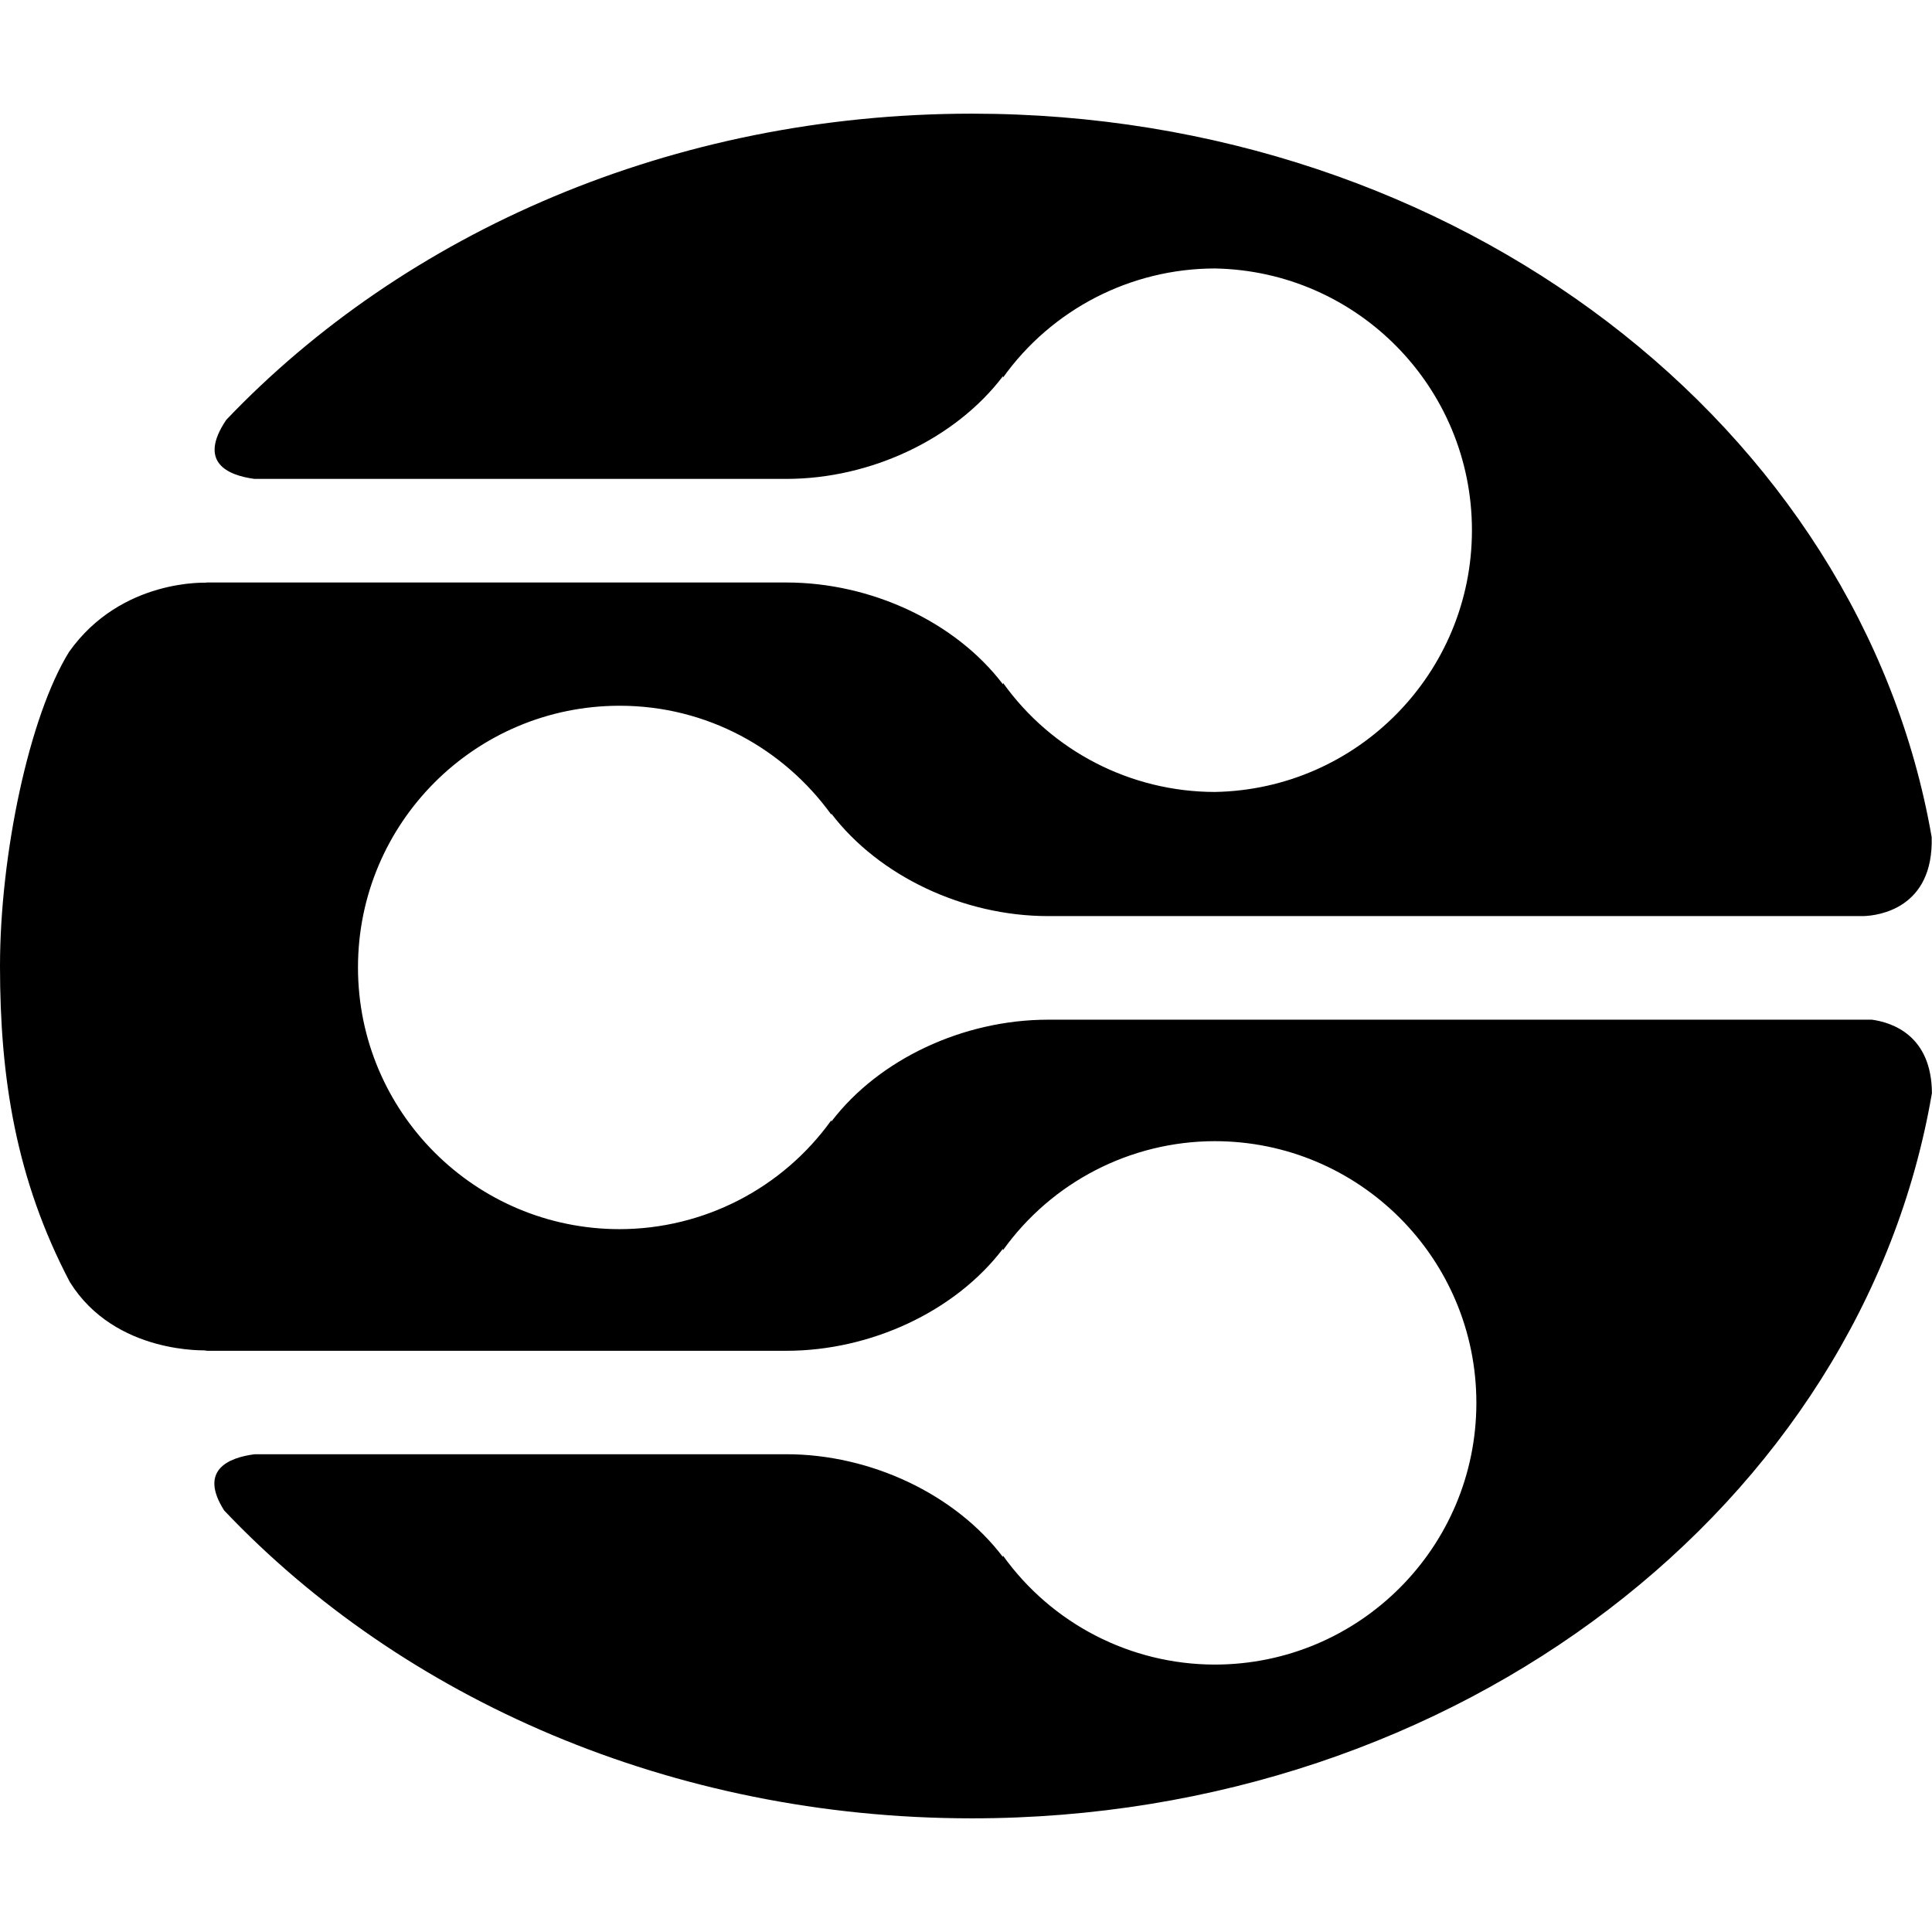
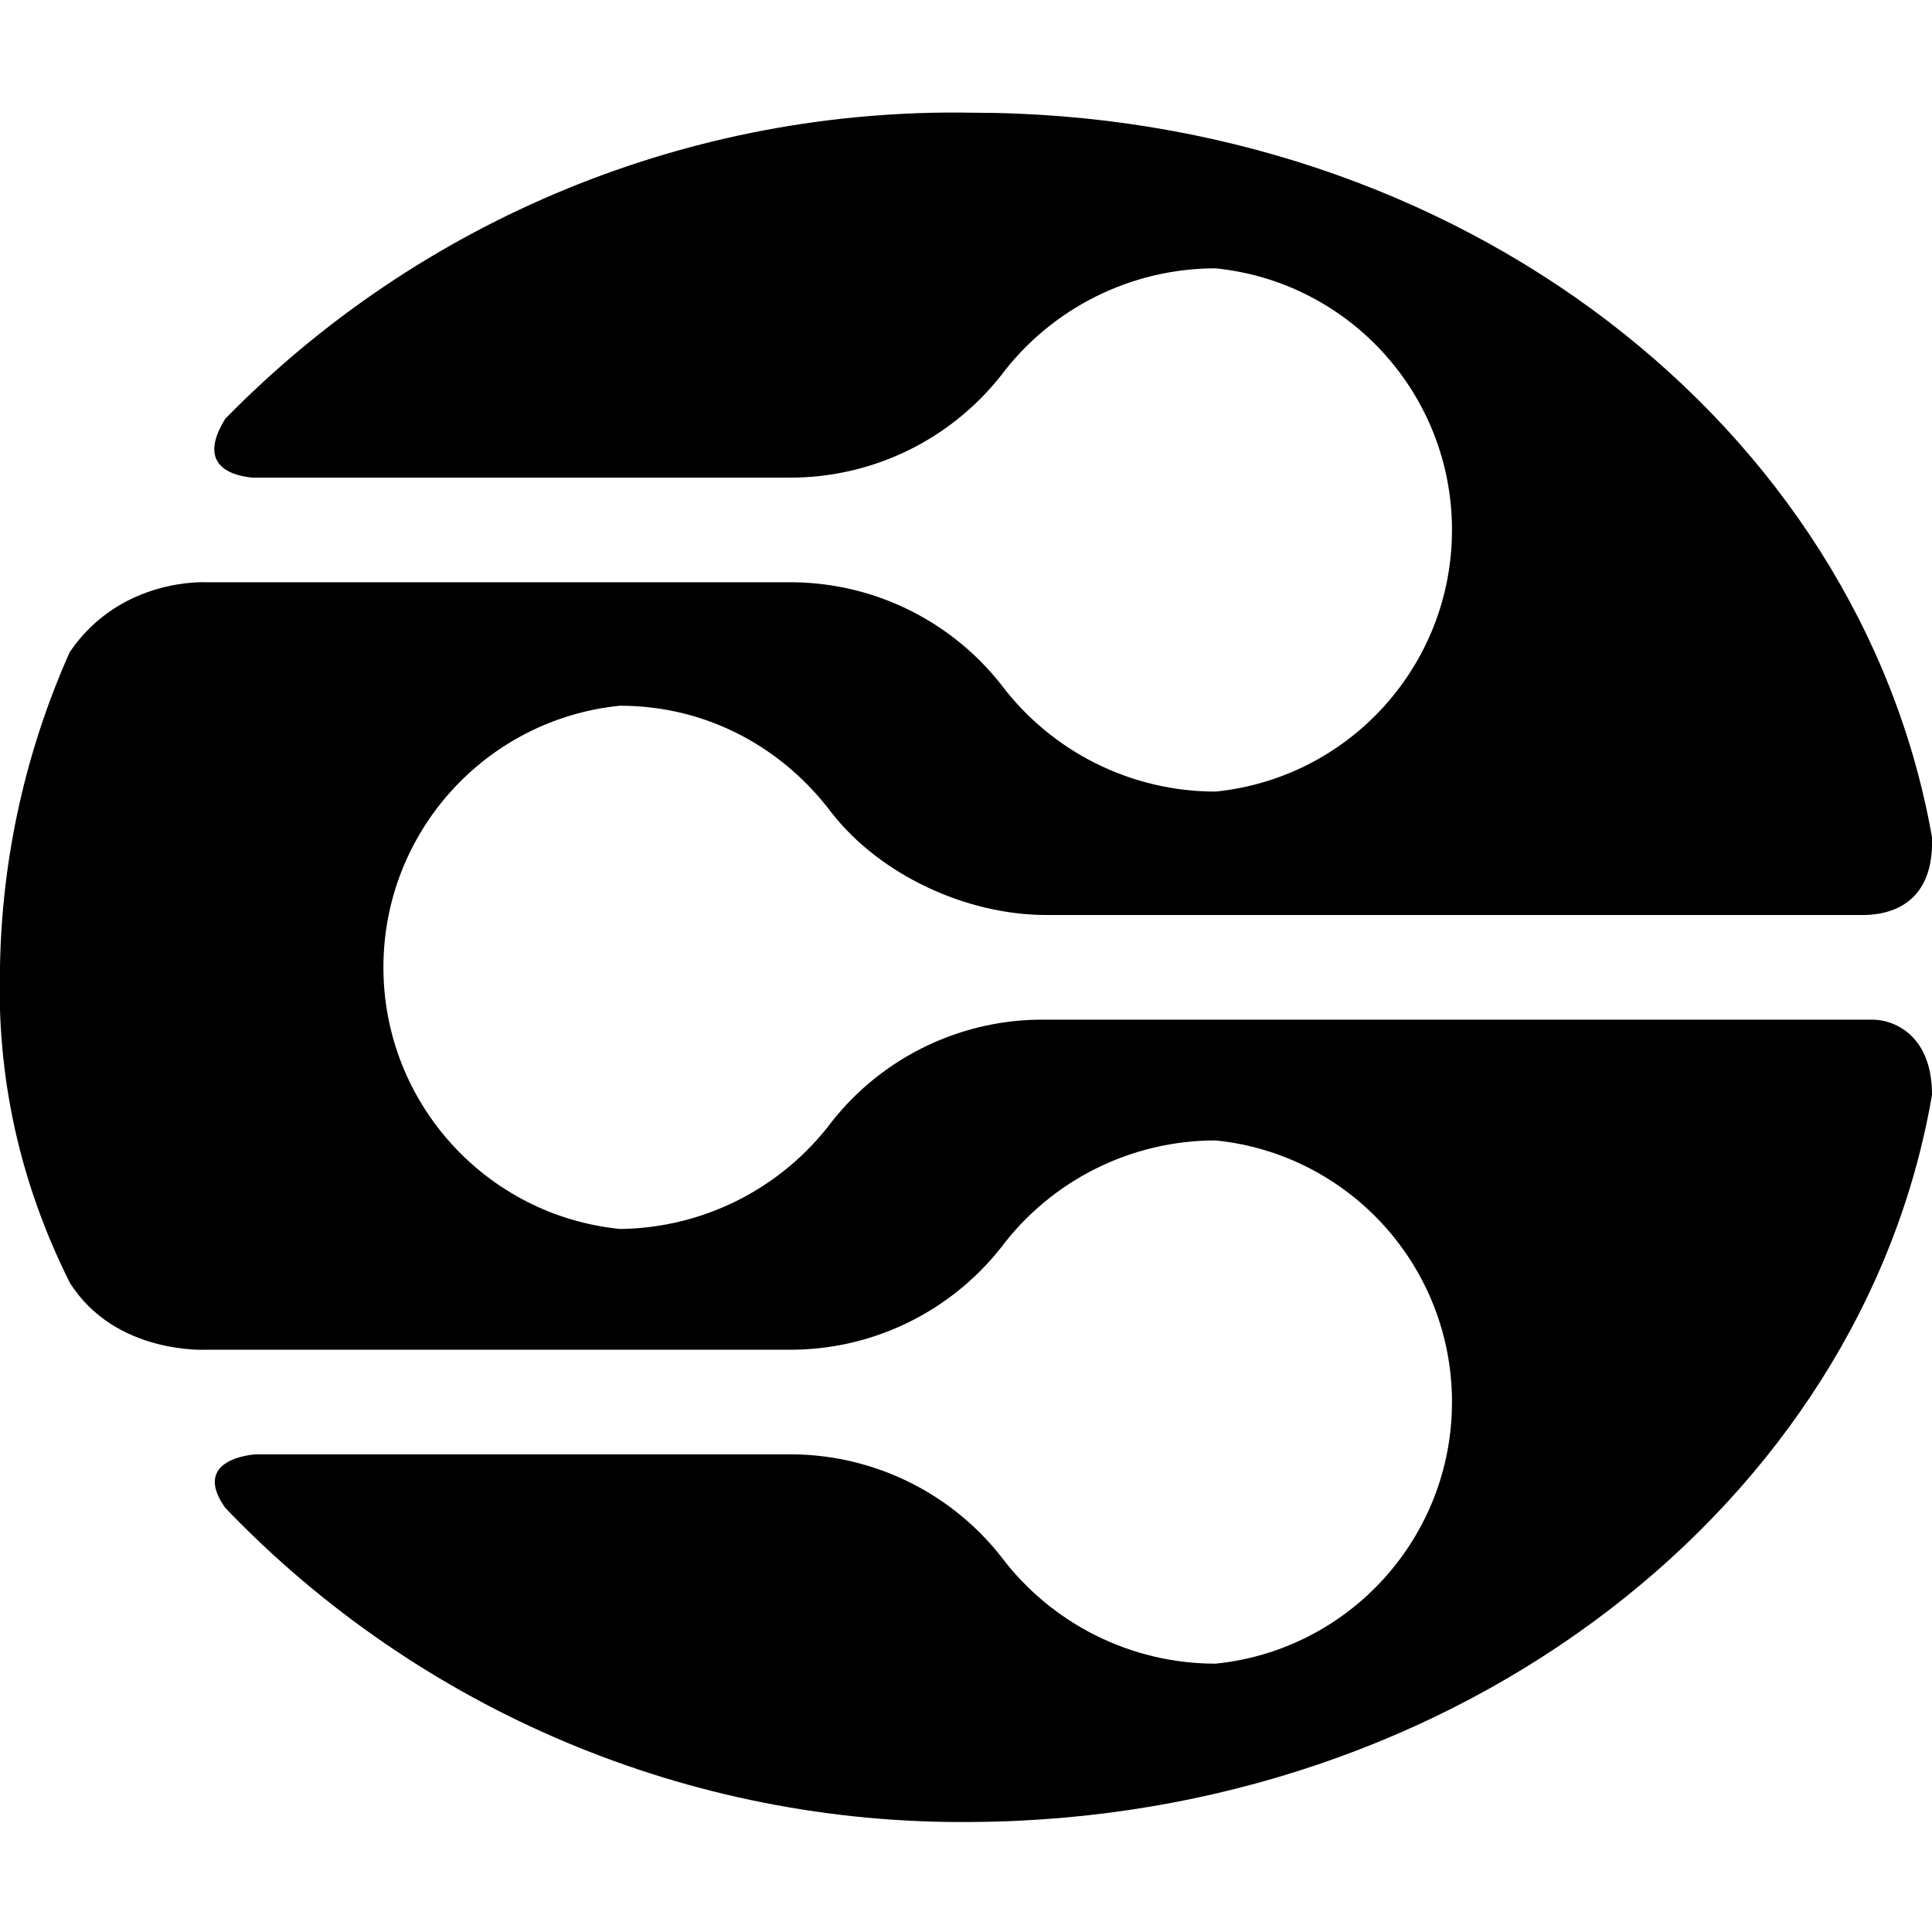
- <svg xmlns="http://www.w3.org/2000/svg" width="800" height="800" viewBox="0 0 24 24">
-   <path d="M23.254 12.667H13.019c-1.051 0-2.1.489-2.692 1.266v-.017a3.24 3.24 0 0 1-2.629 1.353 3.25 3.25 0 0 1 0-6.502c1.085 0 2.039.536 2.629 1.353v-.013c.592.776 1.641 1.273 2.692 1.273h10.129c.186-.005.873-.095.848-.981-.884-5.086-5.879-8.987-11.923-8.987-3.721 0-7.047 1.48-9.262 3.803-.356.527.014.689.35.734h6.608c1.05 0 2.1-.498 2.691-1.277v.018a3.24 3.24 0 0 1 2.63-1.355 3.252 3.252 0 0 1 0 6.503 3.24 3.24 0 0 1-2.63-1.355v.019c-.591-.779-1.641-1.266-2.691-1.266h-7.22l.028.003s-1.068-.06-1.719.859C.361 8.9 0 10.621 0 12.002c0 1.388.198 2.649.867 3.923.564.908 1.71.849 1.71.849l-.042.006h7.233c1.05 0 2.1-.49 2.691-1.268v.019a3.24 3.24 0 0 1 2.63-1.355 3.251 3.251 0 0 1 0 6.502 3.24 3.24 0 0 1-2.63-1.354v.018c-.591-.779-1.641-1.277-2.691-1.277H3.164c-.328.042-.698.198-.379.699 2.216 2.337 5.555 3.824 9.288 3.824 6.054 0 11.056-3.911 11.926-9.009-.004-.713-.489-.877-.745-.912" />
+ <svg xmlns="http://www.w3.org/2000/svg" width="24" height="24" viewBox="0 0 0.72 0.72">
+   <path d="M.698.38H.39a.1.1 0 0 0-.08.038.1.1 0 0 1-.079.04.098.098 0 0 1 0-.195c.033 0 .061.016.079.04.018.023.05.038.08.038h.304C.7.341.721.34.72.312.693.159.544.042.362.042a.38.38 0 0 0-.278.114c-.01.016 0 .021.01.022h.2A.1.1 0 0 0 .373.14.1.1 0 0 1 .453.1a.098.098 0 0 1 0 .195.1.1 0 0 1-.08-.04.1.1 0 0 0-.08-.038H.076h.001S.045.215.026.243A.3.3 0 0 0 0 .36q-.002.062.026.118c.017.027.051.025.051.025H.076h.217a.1.1 0 0 0 .08-.038.1.1 0 0 1 .08-.04.098.098 0 0 1 0 .195.1.1 0 0 1-.08-.04.1.1 0 0 0-.08-.038H.095C.085.543.074.548.084.562a.38.38 0 0 0 .278.117C.544.678.694.56.72.408.72.385.705.38.698.38" style="stroke-width:.03" />
</svg>
